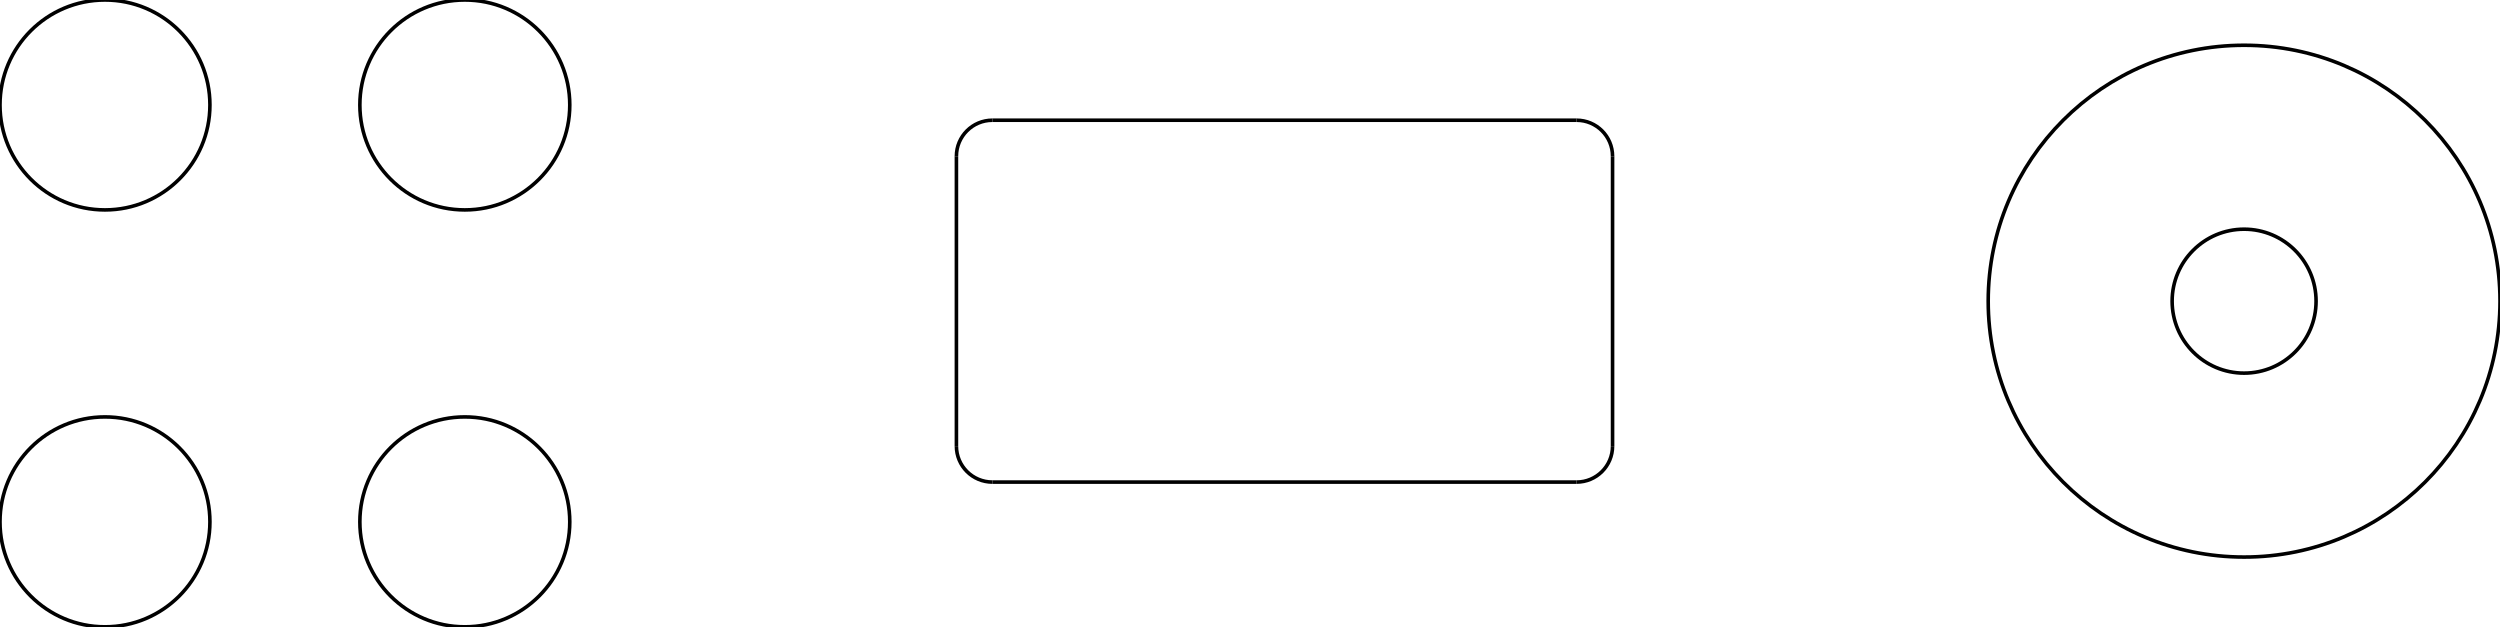
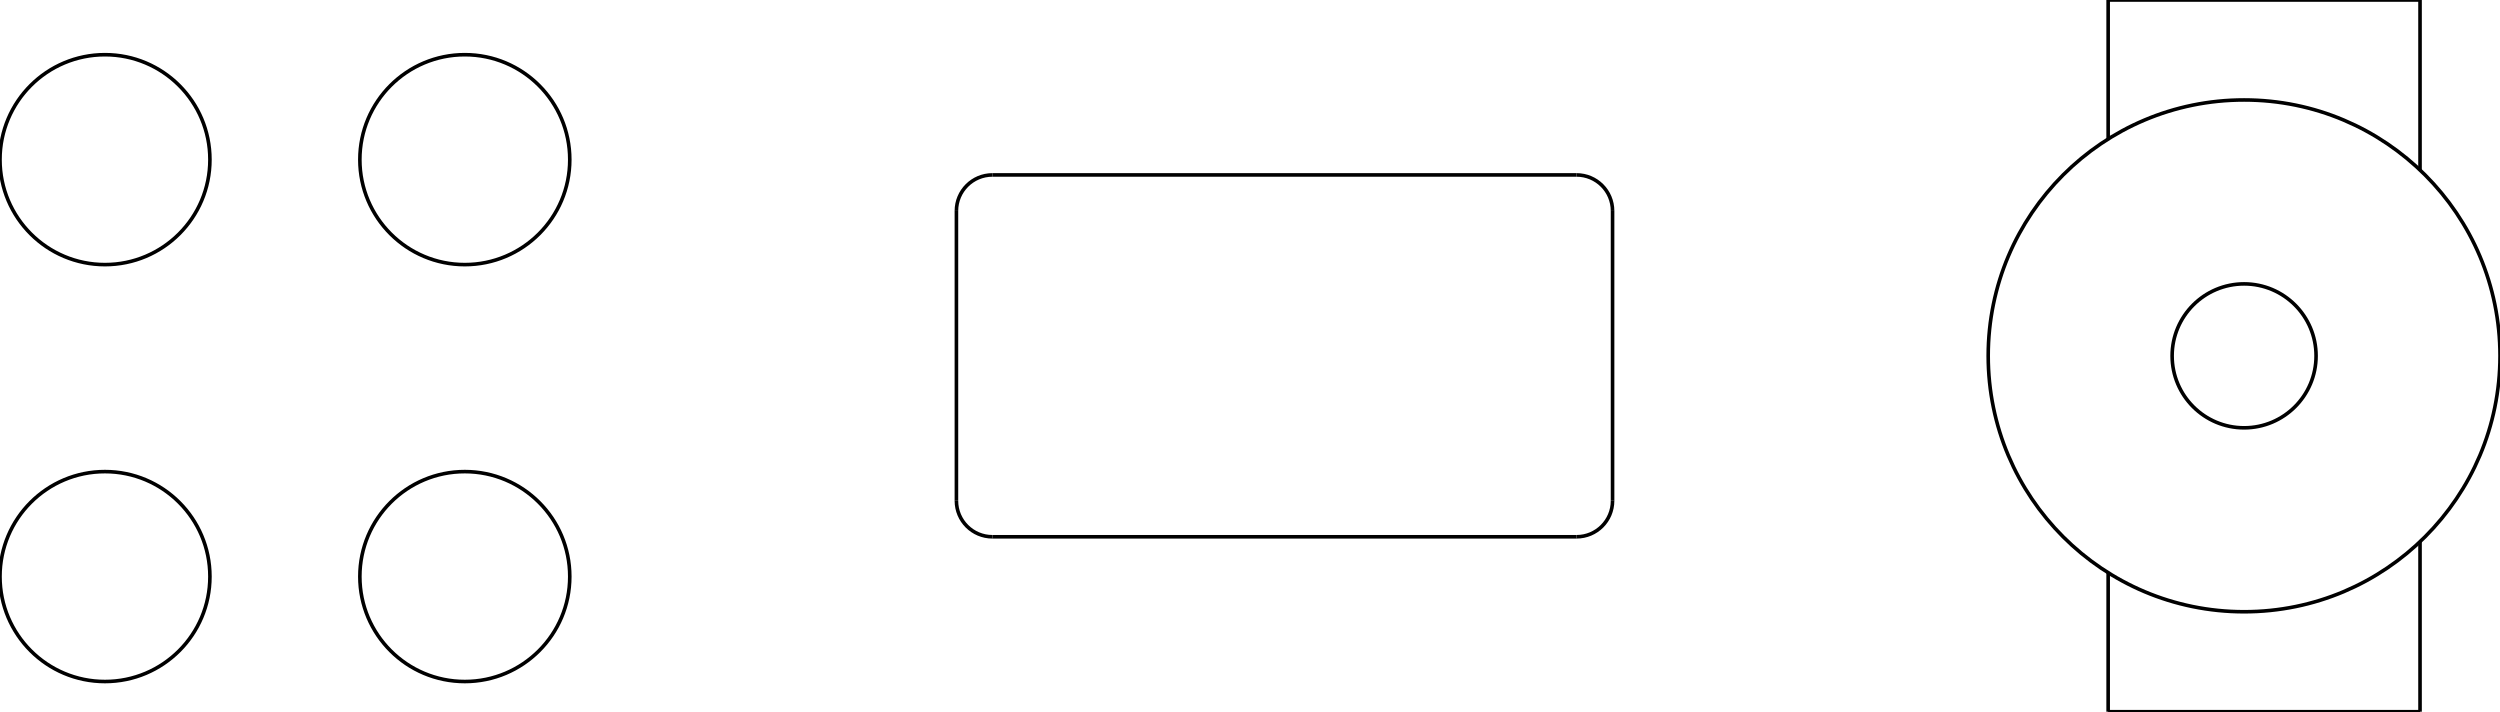
- <svg xmlns="http://www.w3.org/2000/svg" width="125.05mm" height="31.354mm" viewBox="-64.25 -132.714 125.05 31.354">
+ <svg xmlns="http://www.w3.org/2000/svg" width="125.05mm" height="35.6mm" viewBox="-64.25 -135.45 125.05 35.6">
  <g fill="none" stroke="rgb(0, 0, 0)" stroke-linecap="butt" stroke-linejoin="miter" stroke-width="0.18" transform="scale(1, -1)">
    <path id="1" d=" M -14.61 126.7 L 14.61 126.7 " />
    <path d="M-16.41 124.9 A1.8 1.8 0 0 0 -14.61 126.7" />
    <path d="M14.61 126.7 A1.8 1.8 0 0 0 16.41 124.9" />
    <path id="4" d=" M -14.61 108.6 L 14.61 108.6 " />
    <path d="M16.41 110.4 A1.8 1.8 0 0 0 14.61 108.6" />
    <path id="6" d=" M 16.41 110.4 L 16.41 124.9 " />
    <path id="7" d=" M -16.41 110.4 L -16.41 124.9 " />
    <path d="M-14.61 108.6 A1.8 1.8 0 0 0 -16.41 110.4" />
+     <path id="9" d=" M 41.2 135.45 L 41.2 128.495 " />
+     <path id="10" d=" M 41.2 106.806 L 41.2 99.85 " />
+     <path id="11" d=" M 41.2 99.85 L 56.8 99.85 " />
+     <path id="12" d=" M 41.2 135.45 L 56.8 135.45 " />
+     <path id="13" d=" M 56.8 135.45 L 56.8 126.945 " />
+     <path id="14" d=" M 56.8 108.355 L 56.8 99.85 " />
+     <circle cx="48" cy="117.65" r="3.6" />
+     <circle cx="48" cy="117.65" r="12.8" />
    <circle cx="-59" cy="106.61" r="5.25" />
    <circle cx="-41" cy="106.61" r="5.25" />
    <circle cx="-59" cy="127.464" r="5.25" />
    <circle cx="-41" cy="127.464" r="5.25" />
-     <circle cx="48" cy="117.65" r="3.6" />
-     <circle cx="48" cy="117.65" r="12.8" />
  </g>
</svg>
